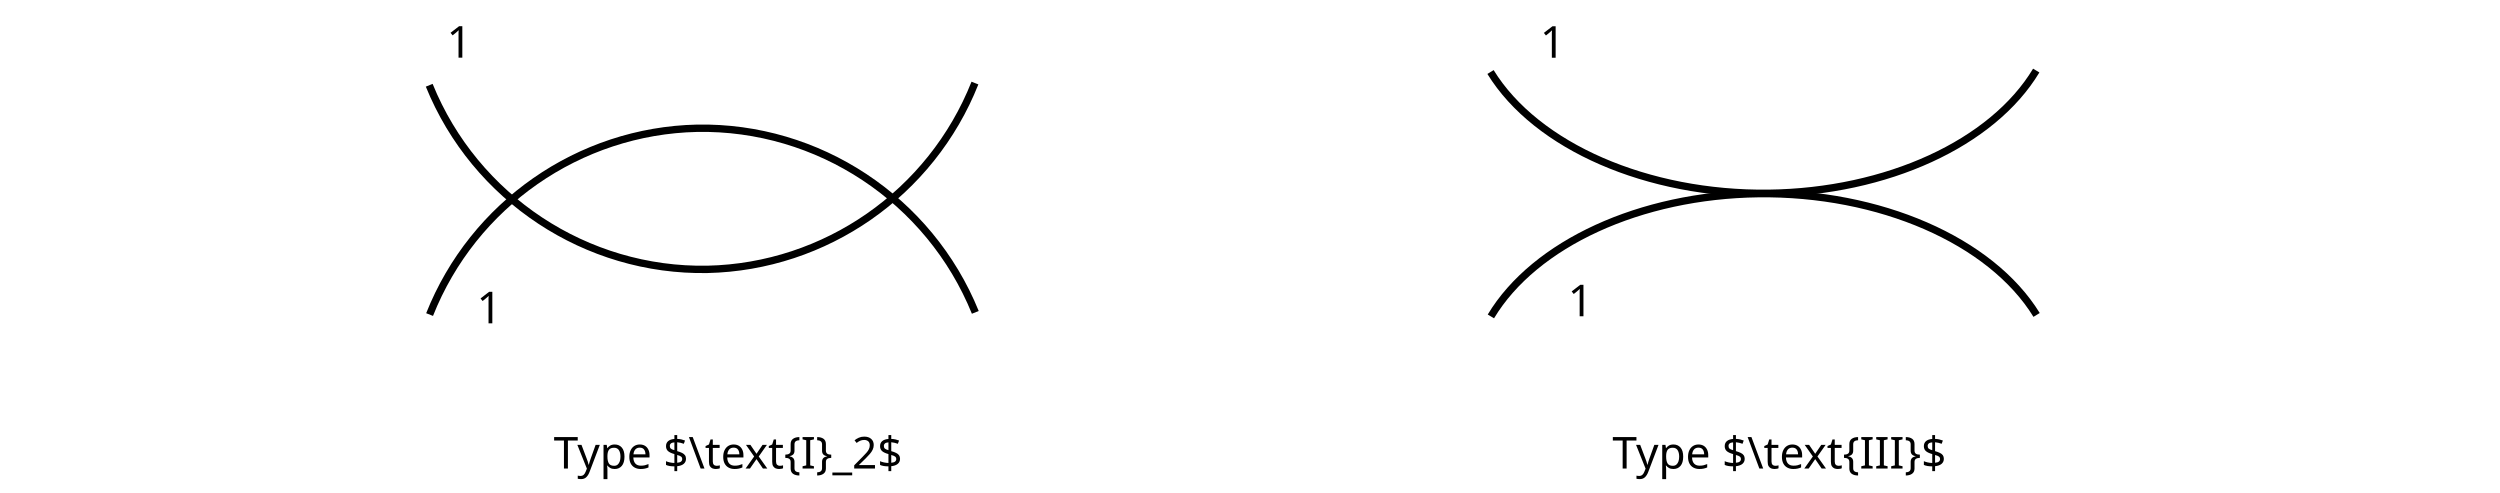
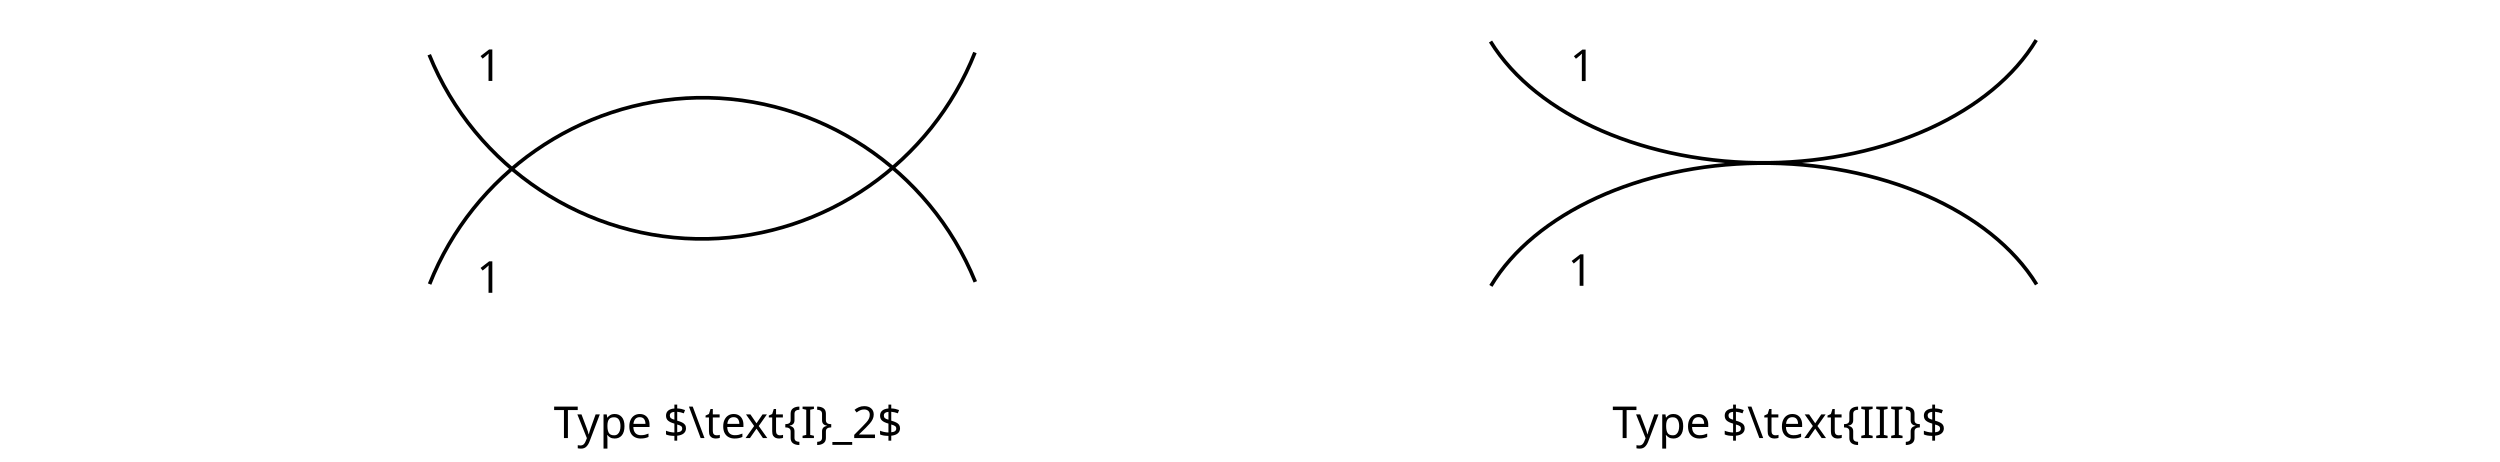
- <svg xmlns="http://www.w3.org/2000/svg" version="1.1" id="svg8" x="0px" y="0px" viewBox="0 0 680.3 133.9" style="enable-background:new 0 0 680.3 133.9;" xml:space="preserve">
+ <svg xmlns="http://www.w3.org/2000/svg" version="1.1" id="svg8" x="0px" y="0px" viewBox="0 0 680.3 125.6" style="enable-background:new 0 0 680.3 125.6;" xml:space="preserve">
  <style type="text/css">
- 	.st0{fill:none;stroke:#000000;stroke-width:2;stroke-miterlimit:10;}
- 	.st1{font-family:'MyriadPro-Regular';}
+ 	.st0{fill:none;stroke:#000000;stroke-miterlimit:10;}
+ 	.st1{font-family:'ArialMT';}
	.st2{font-size:12px;}
</style>
  <g id="layer1" transform="translate(0,-177)">
</g>
-   <path class="st0" d="M116.9,85.6c11.9-30,40.7-50,72.8-50.7c32.9-0.6,63.2,19.3,75.7,50.1" />
+   <path class="st0" d="M116.9,77.3c11.9-30,40.7-50,72.8-50.7c32.9-0.6,63.2,19.3,75.7,50.1" />
  <g id="layer1_1_" transform="translate(0,-177)">
</g>
-   <path class="st0" d="M265.3,22.6c-11.9,30-40.7,50-72.8,50.7c-32.9,0.6-63.2-19.3-75.7-50.1" />
-   <text transform="matrix(1 0 0 1 121.542 15.6883)" class="st1 st2">1</text>
-   <text transform="matrix(1 0 0 1 129.7056 87.9761)" class="st1 st2">1</text>
-   <path class="st0" d="M405.7,86.1c11.9-19.8,40.7-33,72.8-33.4c32.9-0.4,63.2,12.7,75.7,33" />
-   <path class="st0" d="M554.1,19.2c-11.9,19.8-40.7,33-72.8,33.4c-32.9,0.4-63.2-12.7-75.7-33" />
-   <text transform="matrix(1 0 0 1 419.0543 15.7189)" class="st1 st2">1</text>
-   <text transform="matrix(1 0 0 1 426.6228 86.0681)" class="st1 st2">1</text>
-   <text transform="matrix(1 0 0 1 150.6646 127.5002)" class="st1 st2">Type $\text{I}_2$</text>
-   <text transform="matrix(1 0 0 1 438.7603 127.5003)" class="st1 st2">Type $\text{III}$</text>
+   <path class="st0" d="M265.3,14.3c-11.9,30-40.7,50-72.8,50.7c-32.9,0.6-63.2-19.3-75.7-50.1" />
+   <text transform="matrix(1 0 0 1 129.7056 22.0213)" class="st1 st2">1</text>
+   <text transform="matrix(1 0 0 1 129.7056 79.6814)" class="st1 st2">1</text>
+   <path class="st0" d="M405.7,77.8c11.9-19.8,40.7-33,72.8-33.4c32.9-0.4,63.2,12.7,75.7,33" />
+   <path class="st0" d="M554.1,10.9c-11.9,19.8-40.7,33-72.8,33.4c-32.9,0.4-63.2-12.7-75.7-33" />
+   <text transform="matrix(1 0 0 1 427.2179 22.0519)" class="st1 st2">1</text>
+   <text transform="matrix(1 0 0 1 426.6228 77.7735)" class="st1 st2">1</text>
+   <text transform="matrix(1 0 0 1 150.6646 119.2055)" class="st1 st2">Type $\text{I}_2$</text>
+   <text transform="matrix(1 0 0 1 438.7603 119.2056)" class="st1 st2">Type $\text{III}$</text>
</svg>
